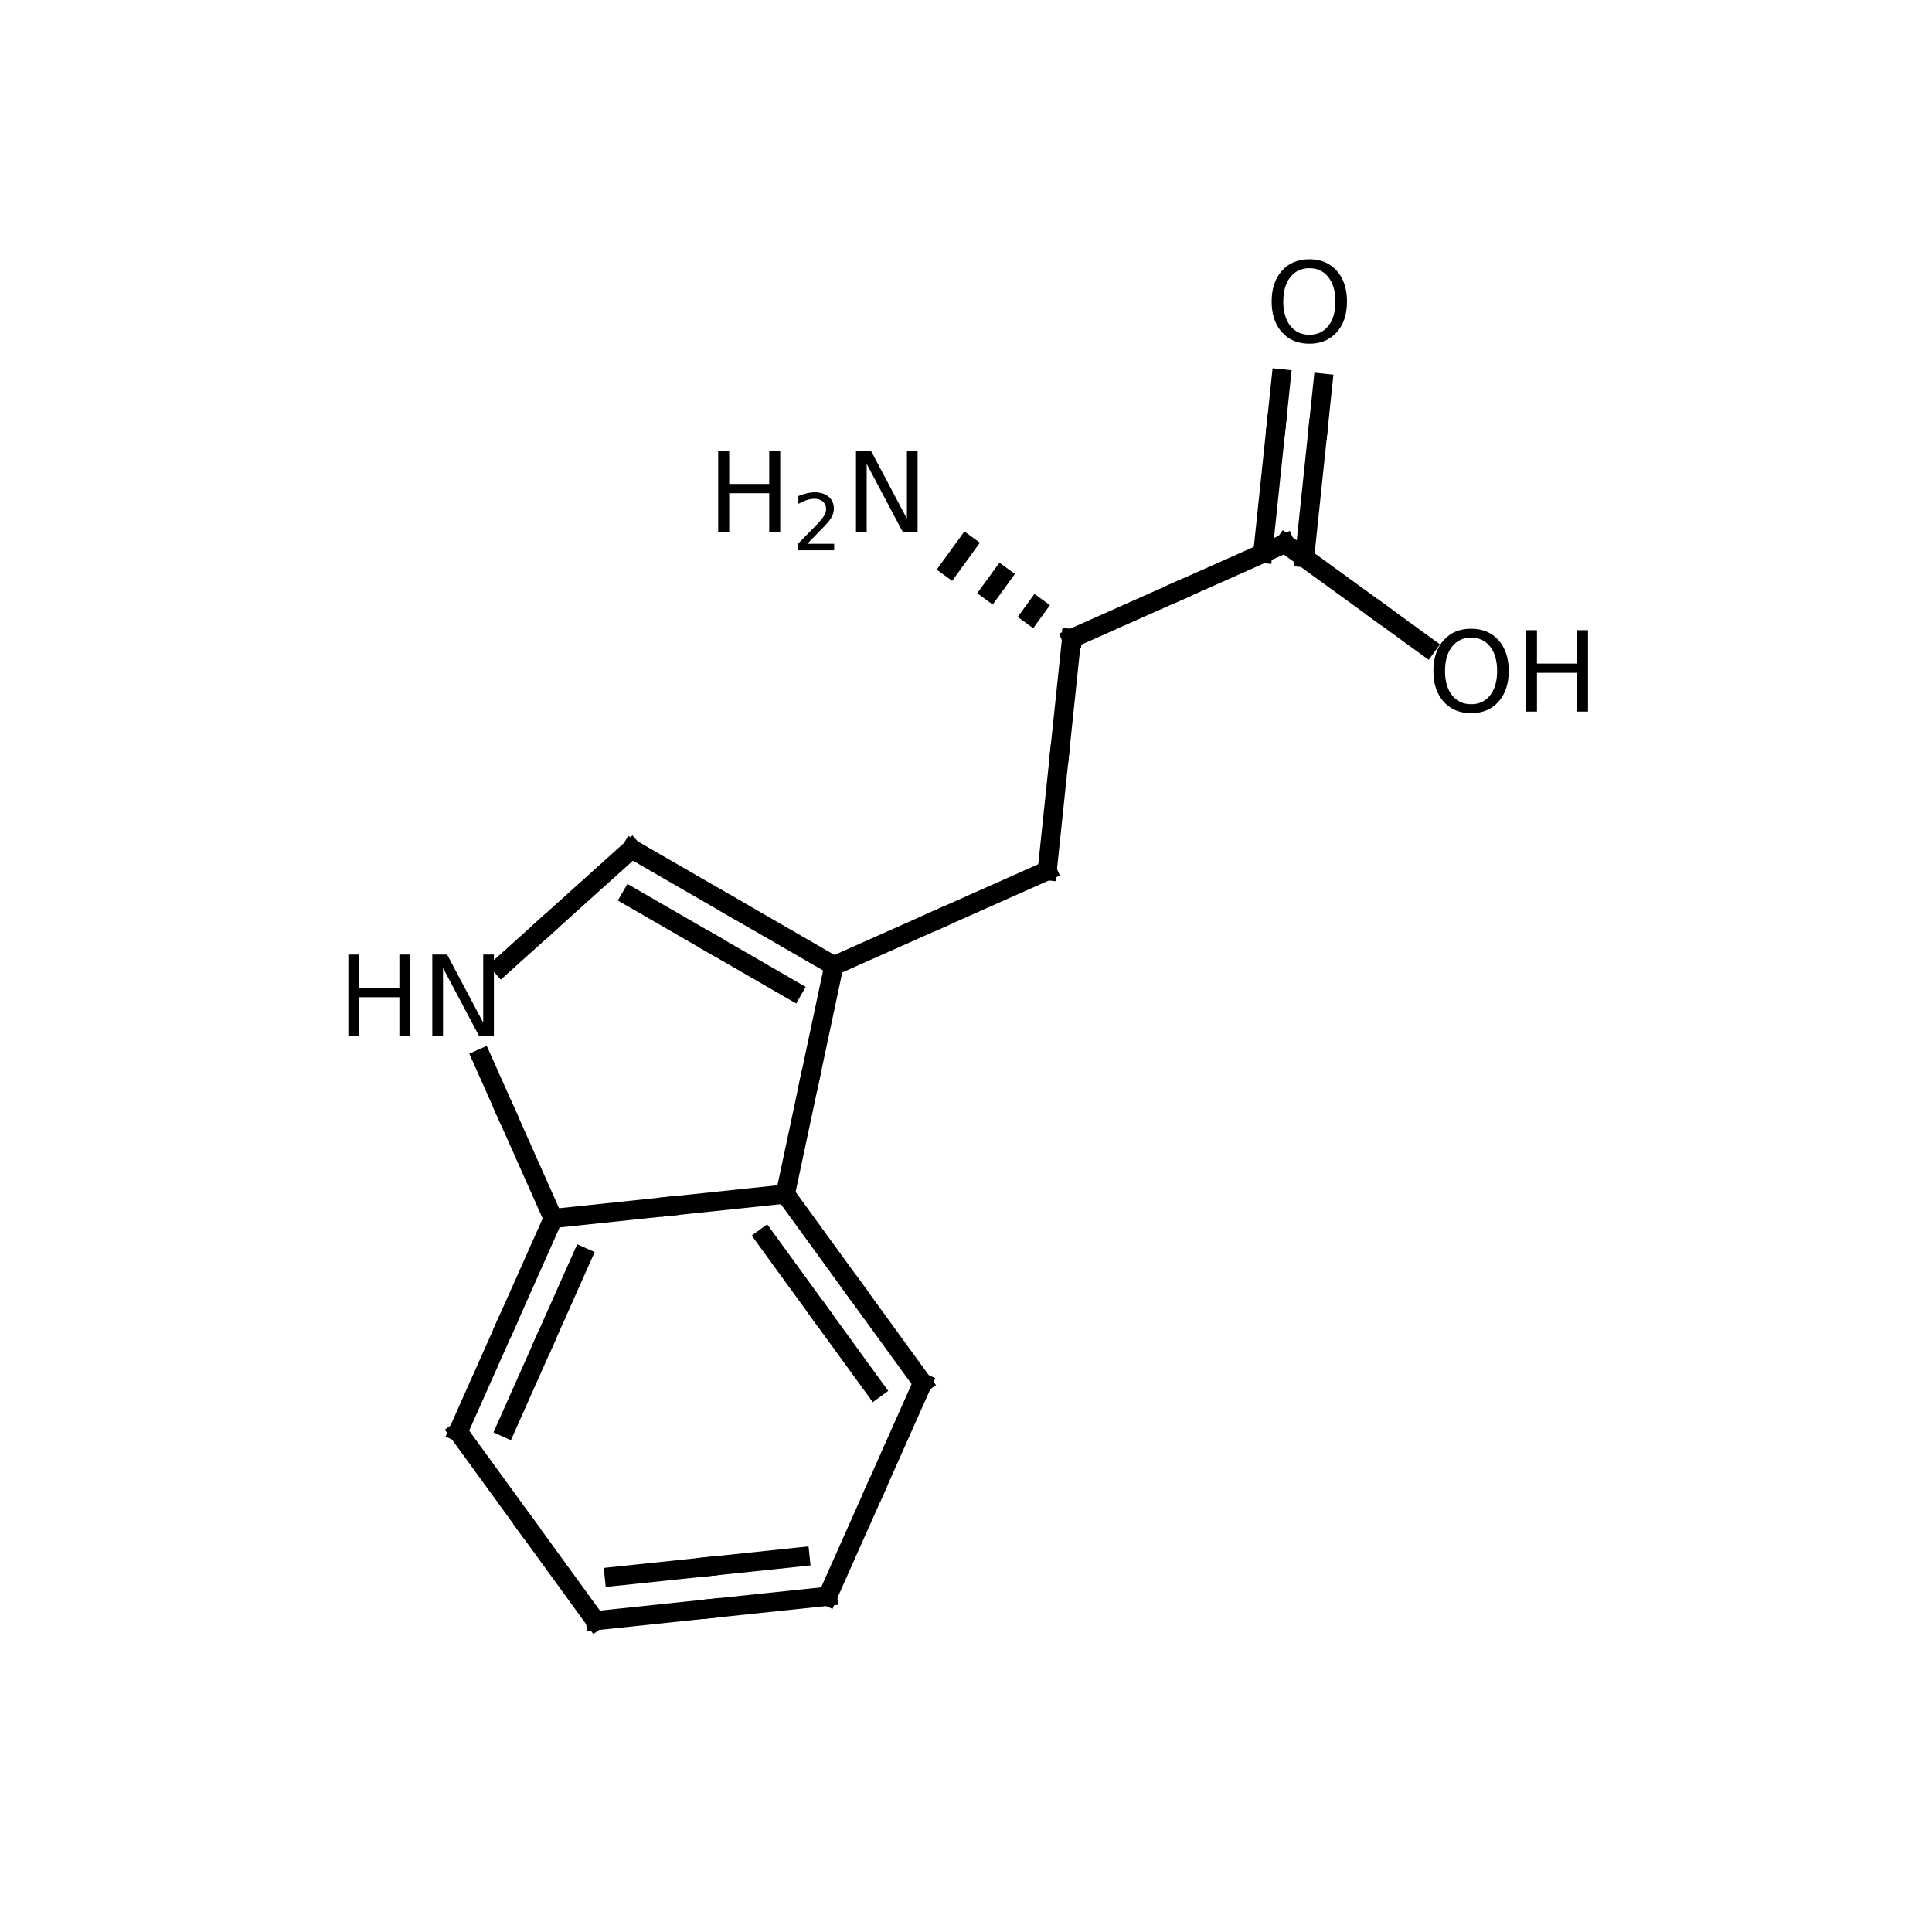
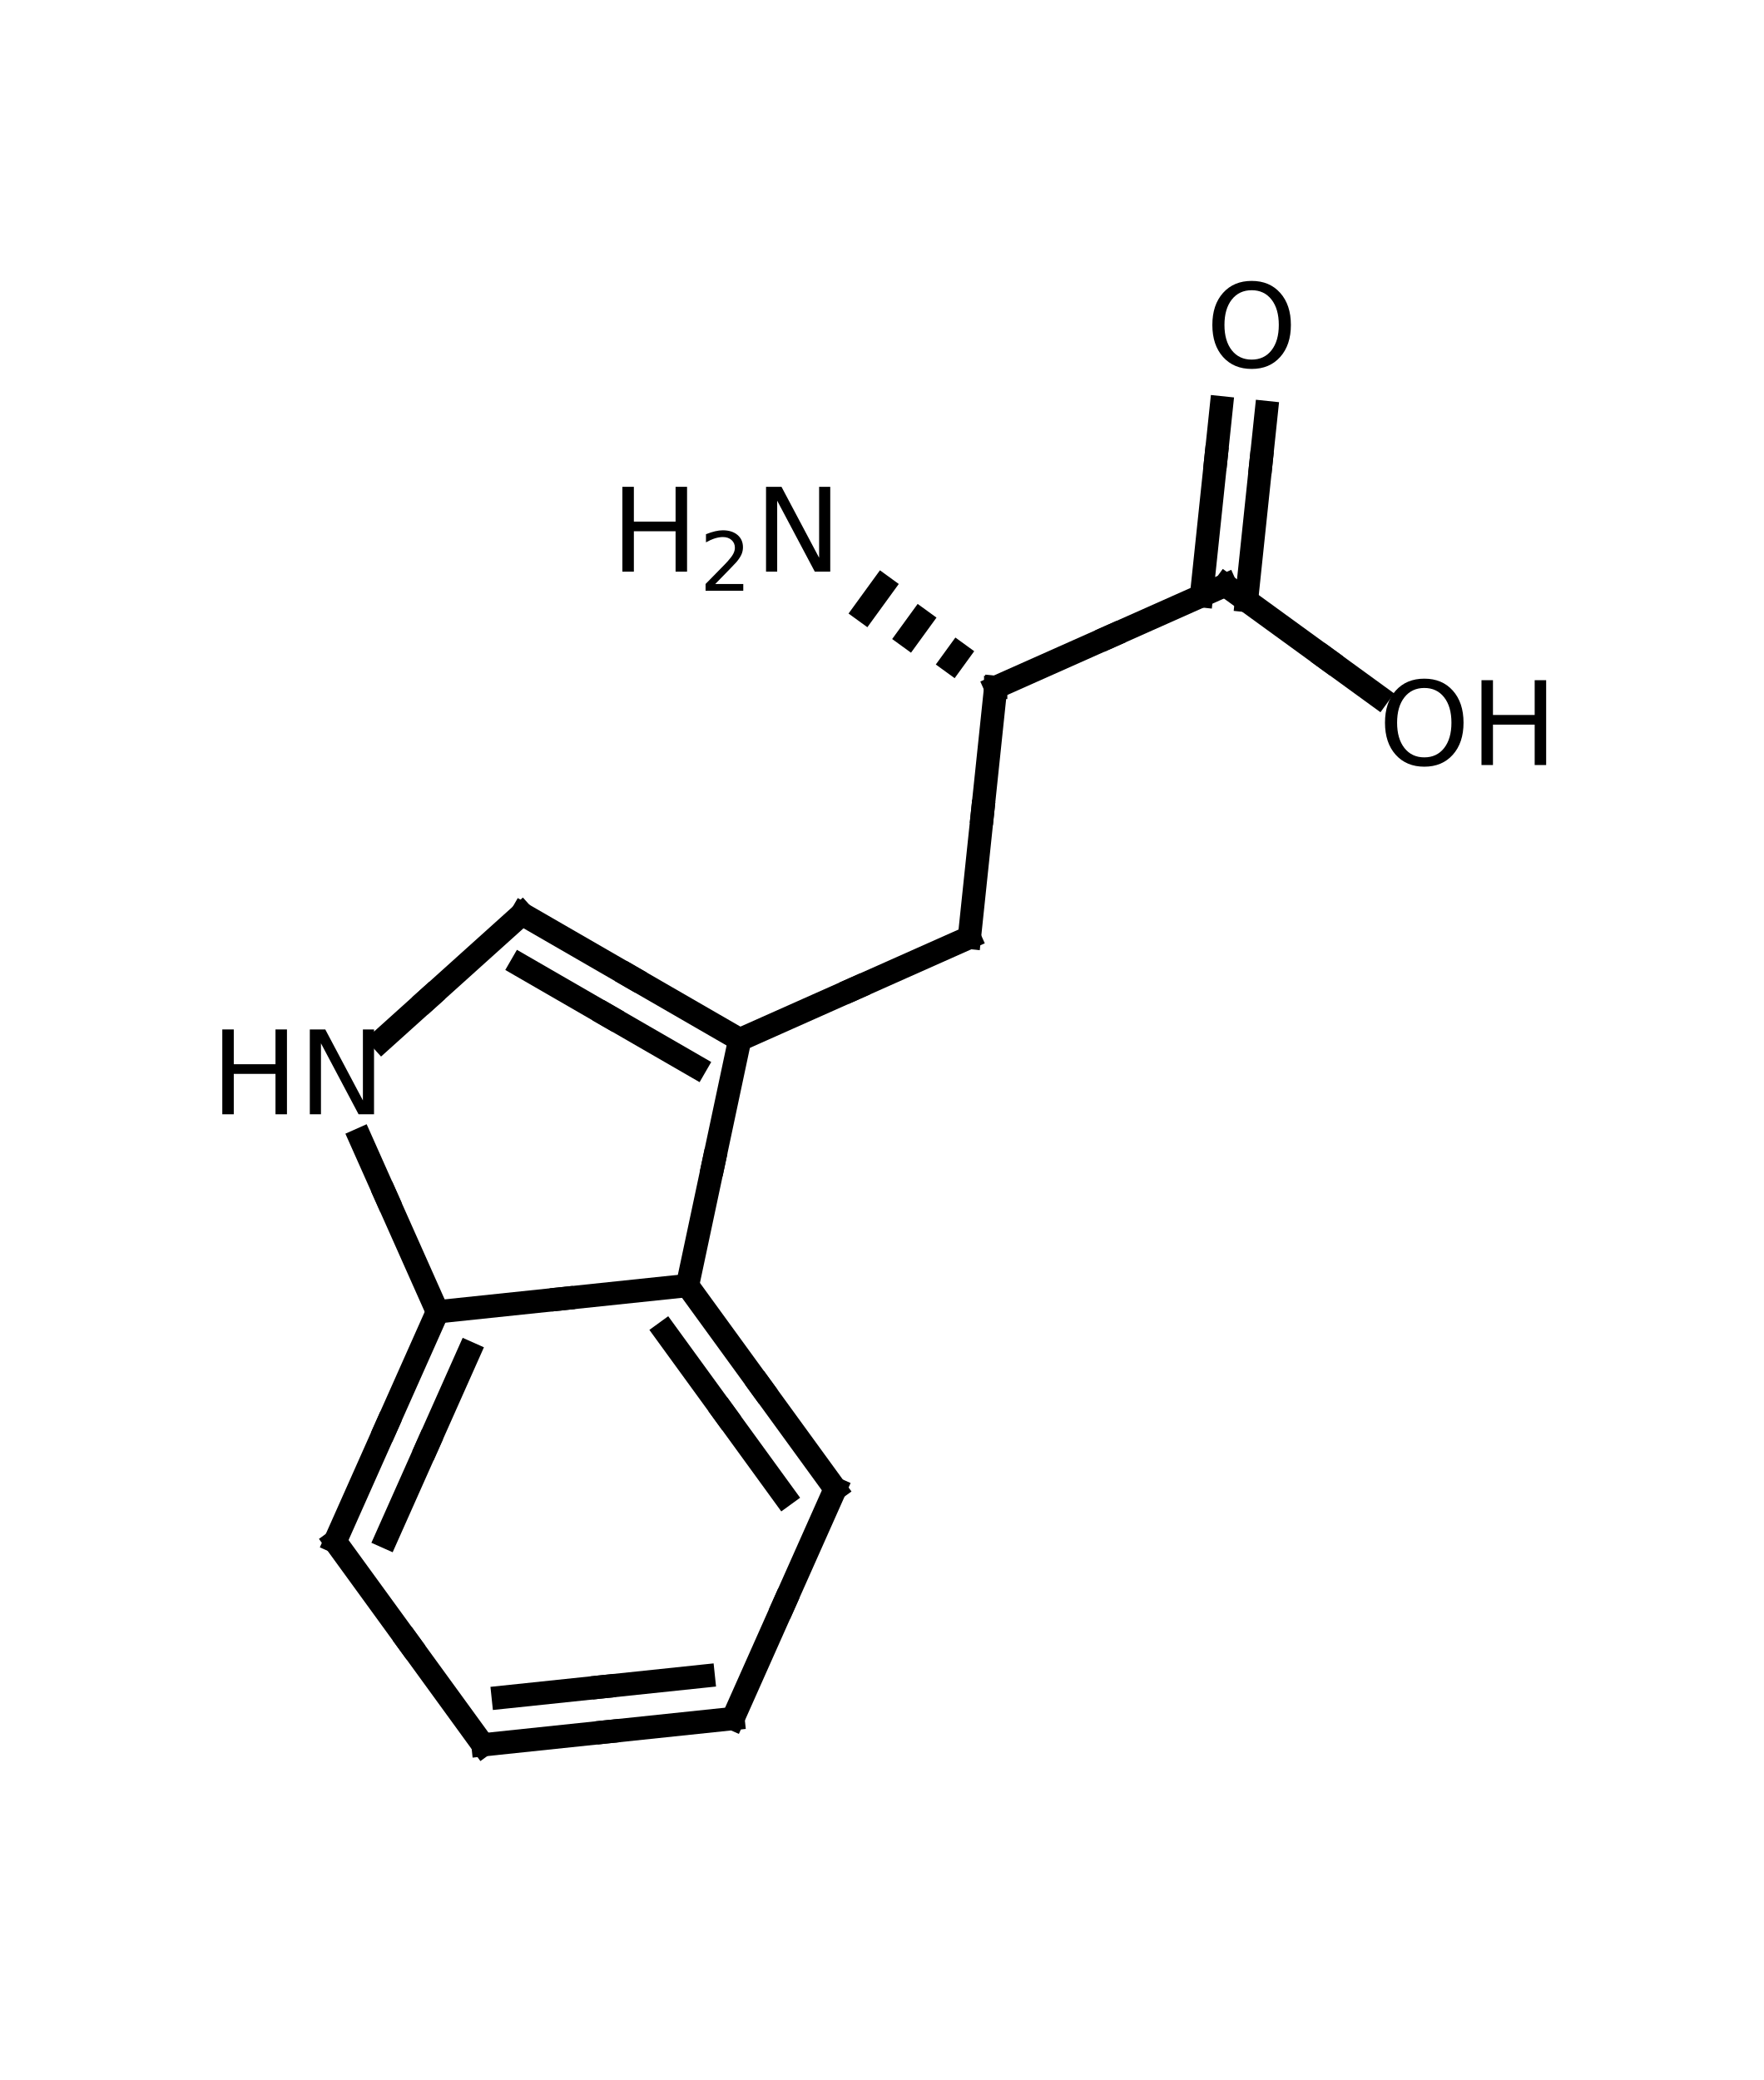
- <svg xmlns="http://www.w3.org/2000/svg" xmlns:xlink="http://www.w3.org/1999/xlink" height="720pt" version="1.1" viewBox="0 0 720 720" width="720pt">
+ <svg xmlns="http://www.w3.org/2000/svg" xmlns:xlink="http://www.w3.org/1999/xlink" height="178.728pt" version="1.1" viewBox="0 0 151.556 178.728" width="151.556pt">
  <defs>
    <style type="text/css">*{stroke-linecap:butt;stroke-linejoin:round;}</style>
  </defs>
  <g id="figure_1">
    <g id="patch_1">
-       <path d="M 0 720  L 720 720  L 720 0  L 0 0  z " style="fill:#ffffff;" />
+       <path d="M 0 178.728  L 151.556 178.728  L 151.556 0  L 0 0  z " style="fill:#ffffff;" />
    </g>
    <g id="axes_1">
      <g id="line2d_1">
-         <path clip-path="url(#pafa5b66a32)" d="M 221.897 603.98  L 265.166 599.432  " style="fill:none;stroke:#000000;stroke-linecap:square;stroke-width:7.133;" />
+         <path clip-path="url(#p3725535397)" d="M 41.496 149.928  L 52.237 148.799  " style="fill:none;stroke:#000000;stroke-linecap:square;stroke-width:2;" />
      </g>
      <g id="line2d_2">
-         <path clip-path="url(#pafa5b66a32)" d="M 308.435 594.884  L 265.166 599.432  " style="fill:none;stroke:#000000;stroke-linecap:square;stroke-width:7.133;" />
+         <path clip-path="url(#p3725535397)" d="M 62.978 147.67  L 52.237 148.799  " style="fill:none;stroke:#000000;stroke-linecap:square;stroke-width:2;" />
      </g>
      <g id="line2d_3">
-         <path clip-path="url(#pafa5b66a32)" d="M 228.913 587.493  L 263.529 583.855  " style="fill:none;stroke:#000000;stroke-linecap:square;stroke-width:7.133;" />
+         <path clip-path="url(#p3725535397)" d="M 43.238 145.835  L 51.831 144.932  " style="fill:none;stroke:#000000;stroke-linecap:square;stroke-width:2;" />
      </g>
      <g id="line2d_4">
-         <path clip-path="url(#pafa5b66a32)" d="M 298.144 580.217  L 263.529 583.855  " style="fill:none;stroke:#000000;stroke-linecap:square;stroke-width:7.133;" />
+         <path clip-path="url(#p3725535397)" d="M 60.423 144.029  L 51.831 144.932  " style="fill:none;stroke:#000000;stroke-linecap:square;stroke-width:2;" />
      </g>
      <g id="line2d_5">
-         <path clip-path="url(#pafa5b66a32)" d="M 170.75 533.583  L 196.324 568.781  " style="fill:none;stroke:#000000;stroke-linecap:square;stroke-width:7.133;" />
+         <path clip-path="url(#p3725535397)" d="M 28.8 132.453  L 35.148 141.19  " style="fill:none;stroke:#000000;stroke-linecap:square;stroke-width:2;" />
      </g>
      <g id="line2d_6">
-         <path clip-path="url(#pafa5b66a32)" d="M 221.897 603.98  L 196.324 568.781  " style="fill:none;stroke:#000000;stroke-linecap:square;stroke-width:7.133;" />
+         <path clip-path="url(#p3725535397)" d="M 41.496 149.928  L 35.148 141.19  " style="fill:none;stroke:#000000;stroke-linecap:square;stroke-width:2;" />
      </g>
      <g id="line2d_7">
-         <path clip-path="url(#pafa5b66a32)" d="M 170.75 533.583  L 188.447 493.837  " style="fill:none;stroke:#000000;stroke-linecap:square;stroke-width:7.133;" />
+         <path clip-path="url(#p3725535397)" d="M 28.8 132.453  L 33.193 122.586  " style="fill:none;stroke:#000000;stroke-linecap:square;stroke-width:2;" />
      </g>
      <g id="line2d_8">
-         <path clip-path="url(#pafa5b66a32)" d="M 206.143 454.091  L 188.447 493.837  " style="fill:none;stroke:#000000;stroke-linecap:square;stroke-width:7.133;" />
+         <path clip-path="url(#p3725535397)" d="M 37.586 112.72  L 33.193 122.586  " style="fill:none;stroke:#000000;stroke-linecap:square;stroke-width:2;" />
      </g>
      <g id="line2d_9">
-         <path clip-path="url(#pafa5b66a32)" d="M 188.598 532.004  L 202.755 500.208  " style="fill:none;stroke:#000000;stroke-linecap:square;stroke-width:7.133;" />
+         <path clip-path="url(#p3725535397)" d="M 33.23 132.061  L 36.745 124.168  " style="fill:none;stroke:#000000;stroke-linecap:square;stroke-width:2;" />
      </g>
      <g id="line2d_10">
-         <path clip-path="url(#pafa5b66a32)" d="M 216.912 468.411  L 202.755 500.208  " style="fill:none;stroke:#000000;stroke-linecap:square;stroke-width:7.133;" />
+         <path clip-path="url(#p3725535397)" d="M 40.259 116.275  L 36.745 124.168  " style="fill:none;stroke:#000000;stroke-linecap:square;stroke-width:2;" />
      </g>
      <g id="line2d_11">
-         <path clip-path="url(#pafa5b66a32)" d="M 206.143 454.091  L 249.412 449.543  " style="fill:none;stroke:#000000;stroke-linecap:square;stroke-width:7.133;" />
+         <path clip-path="url(#p3725535397)" d="M 37.586 112.72  L 48.326 111.591  " style="fill:none;stroke:#000000;stroke-linecap:square;stroke-width:2;" />
      </g>
      <g id="line2d_12">
-         <path clip-path="url(#pafa5b66a32)" d="M 292.681 444.995  L 249.412 449.543  " style="fill:none;stroke:#000000;stroke-linecap:square;stroke-width:7.133;" />
+         <path clip-path="url(#p3725535397)" d="M 59.067 110.462  L 48.326 111.591  " style="fill:none;stroke:#000000;stroke-linecap:square;stroke-width:2;" />
      </g>
      <g id="line2d_13">
-         <path clip-path="url(#pafa5b66a32)" d="M 292.681 444.995  L 318.254 480.194  " style="fill:none;stroke:#000000;stroke-linecap:square;stroke-width:7.133;" />
+         <path clip-path="url(#p3725535397)" d="M 59.067 110.462  L 65.415 119.2  " style="fill:none;stroke:#000000;stroke-linecap:square;stroke-width:2;" />
      </g>
      <g id="line2d_14">
-         <path clip-path="url(#pafa5b66a32)" d="M 343.827 515.392  L 318.254 480.194  " style="fill:none;stroke:#000000;stroke-linecap:square;stroke-width:7.133;" />
+         <path clip-path="url(#p3725535397)" d="M 71.763 127.937  L 65.415 119.2  " style="fill:none;stroke:#000000;stroke-linecap:square;stroke-width:2;" />
      </g>
      <g id="line2d_15">
-         <path clip-path="url(#pafa5b66a32)" d="M 285.124 461.241  L 305.583 489.4  " style="fill:none;stroke:#000000;stroke-linecap:square;stroke-width:7.133;" />
+         <path clip-path="url(#p3725535397)" d="M 57.191 114.495  L 62.27 121.485  " style="fill:none;stroke:#000000;stroke-linecap:square;stroke-width:2;" />
      </g>
      <g id="line2d_16">
-         <path clip-path="url(#pafa5b66a32)" d="M 326.041 517.559  L 305.583 489.4  " style="fill:none;stroke:#000000;stroke-linecap:square;stroke-width:7.133;" />
+         <path clip-path="url(#p3725535397)" d="M 67.348 128.475  L 62.27 121.485  " style="fill:none;stroke:#000000;stroke-linecap:square;stroke-width:2;" />
      </g>
      <g id="line2d_17">
-         <path clip-path="url(#pafa5b66a32)" d="M 308.435 594.884  L 326.131 555.138  " style="fill:none;stroke:#000000;stroke-linecap:square;stroke-width:7.133;" />
+         <path clip-path="url(#p3725535397)" d="M 62.978 147.67  L 67.371 137.803  " style="fill:none;stroke:#000000;stroke-linecap:square;stroke-width:2;" />
      </g>
      <g id="line2d_18">
-         <path clip-path="url(#pafa5b66a32)" d="M 343.827 515.392  L 326.131 555.138  " style="fill:none;stroke:#000000;stroke-linecap:square;stroke-width:7.133;" />
+         <path clip-path="url(#p3725535397)" d="M 71.763 127.937  L 67.371 137.803  " style="fill:none;stroke:#000000;stroke-linecap:square;stroke-width:2;" />
      </g>
      <g id="line2d_19">
-         <path clip-path="url(#pafa5b66a32)" d="M 292.681 444.995  L 301.727 402.438  " style="fill:none;stroke:#000000;stroke-linecap:square;stroke-width:7.133;" />
+         <path clip-path="url(#p3725535397)" d="M 59.067 110.462  L 61.313 99.898  " style="fill:none;stroke:#000000;stroke-linecap:square;stroke-width:2;" />
      </g>
      <g id="line2d_20">
-         <path clip-path="url(#pafa5b66a32)" d="M 310.773 359.882  L 301.727 402.438  " style="fill:none;stroke:#000000;stroke-linecap:square;stroke-width:7.133;" />
+         <path clip-path="url(#p3725535397)" d="M 63.558 89.334  L 61.313 99.898  " style="fill:none;stroke:#000000;stroke-linecap:square;stroke-width:2;" />
      </g>
      <g id="line2d_21">
-         <path clip-path="url(#pafa5b66a32)" d="M 235.415 316.374  L 273.094 338.128  " style="fill:none;stroke:#000000;stroke-linecap:square;stroke-width:7.133;" />
+         <path clip-path="url(#p3725535397)" d="M 44.852 78.534  L 54.205 83.934  " style="fill:none;stroke:#000000;stroke-linecap:square;stroke-width:2;" />
      </g>
      <g id="line2d_22">
-         <path clip-path="url(#pafa5b66a32)" d="M 310.773 359.882  L 273.094 338.128  " style="fill:none;stroke:#000000;stroke-linecap:square;stroke-width:7.133;" />
+         <path clip-path="url(#p3725535397)" d="M 63.558 89.334  L 54.205 83.934  " style="fill:none;stroke:#000000;stroke-linecap:square;stroke-width:2;" />
      </g>
      <g id="line2d_23">
-         <path clip-path="url(#pafa5b66a32)" d="M 235.12 334.289  L 265.263 351.692  " style="fill:none;stroke:#000000;stroke-linecap:square;stroke-width:7.133;" />
+         <path clip-path="url(#p3725535397)" d="M 44.779 82.981  L 52.261 87.301  " style="fill:none;stroke:#000000;stroke-linecap:square;stroke-width:2;" />
      </g>
      <g id="line2d_24">
-         <path clip-path="url(#pafa5b66a32)" d="M 295.406 369.095  L 265.263 351.692  " style="fill:none;stroke:#000000;stroke-linecap:square;stroke-width:7.133;" />
+         <path clip-path="url(#p3725535397)" d="M 59.743 91.621  L 52.261 87.301  " style="fill:none;stroke:#000000;stroke-linecap:square;stroke-width:2;" />
      </g>
      <g id="line2d_25">
-         <path clip-path="url(#pafa5b66a32)" d="M 186.917 360.042  L 203.083 345.486  " style="fill:none;stroke:#000000;stroke-linecap:square;stroke-width:7.133;" />
+         <path clip-path="url(#p3725535397)" d="M 32.813 89.374  L 36.826 85.761  " style="fill:none;stroke:#000000;stroke-linecap:square;stroke-width:2;" />
      </g>
      <g id="line2d_26">
-         <path clip-path="url(#pafa5b66a32)" d="M 235.415 316.374  L 203.083 345.486  " style="fill:none;stroke:#000000;stroke-linecap:square;stroke-width:7.133;" />
+         <path clip-path="url(#p3725535397)" d="M 44.852 78.534  L 36.826 85.761  " style="fill:none;stroke:#000000;stroke-linecap:square;stroke-width:2;" />
      </g>
      <g id="line2d_27">
-         <path clip-path="url(#pafa5b66a32)" d="M 179.599 394.472  L 188.447 414.345  " style="fill:none;stroke:#000000;stroke-linecap:square;stroke-width:7.133;" />
+         <path clip-path="url(#p3725535397)" d="M 30.996 97.921  L 33.193 102.854  " style="fill:none;stroke:#000000;stroke-linecap:square;stroke-width:2;" />
      </g>
      <g id="line2d_28">
-         <path clip-path="url(#pafa5b66a32)" d="M 206.143 454.091  L 188.447 414.345  " style="fill:none;stroke:#000000;stroke-linecap:square;stroke-width:7.133;" />
+         <path clip-path="url(#p3725535397)" d="M 37.586 112.72  L 33.193 102.854  " style="fill:none;stroke:#000000;stroke-linecap:square;stroke-width:2;" />
      </g>
      <g id="line2d_29">
-         <path clip-path="url(#pafa5b66a32)" d="M 310.773 359.882  L 350.519 342.185  " style="fill:none;stroke:#000000;stroke-linecap:square;stroke-width:7.133;" />
+         <path clip-path="url(#p3725535397)" d="M 63.558 89.334  L 73.424 84.942  " style="fill:none;stroke:#000000;stroke-linecap:square;stroke-width:2;" />
      </g>
      <g id="line2d_30">
-         <path clip-path="url(#pafa5b66a32)" d="M 390.265 324.489  L 350.519 342.185  " style="fill:none;stroke:#000000;stroke-linecap:square;stroke-width:7.133;" />
+         <path clip-path="url(#p3725535397)" d="M 83.291 80.549  L 73.424 84.942  " style="fill:none;stroke:#000000;stroke-linecap:square;stroke-width:2;" />
      </g>
      <g id="line2d_31">
-         <path clip-path="url(#pafa5b66a32)" d="M 390.265 324.489  L 394.813 281.22  " style="fill:none;stroke:#000000;stroke-linecap:square;stroke-width:7.133;" />
+         <path clip-path="url(#p3725535397)" d="M 83.291 80.549  L 84.42 69.808  " style="fill:none;stroke:#000000;stroke-linecap:square;stroke-width:2;" />
      </g>
      <g id="line2d_32">
-         <path clip-path="url(#pafa5b66a32)" d="M 399.361 237.951  L 394.813 281.22  " style="fill:none;stroke:#000000;stroke-linecap:square;stroke-width:7.133;" />
+         <path clip-path="url(#p3725535397)" d="M 85.548 59.067  L 84.42 69.808  " style="fill:none;stroke:#000000;stroke-linecap:square;stroke-width:2;" />
      </g>
      <g id="line2d_33">
-         <path clip-path="url(#pafa5b66a32)" d="M 399.361 237.951  L 439.107 220.255  " style="fill:none;stroke:#000000;stroke-linecap:square;stroke-width:7.133;" />
+         <path clip-path="url(#p3725535397)" d="M 85.548 59.067  L 95.415 54.674  " style="fill:none;stroke:#000000;stroke-linecap:square;stroke-width:2;" />
      </g>
      <g id="line2d_34">
-         <path clip-path="url(#pafa5b66a32)" d="M 478.853 202.559  L 439.107 220.255  " style="fill:none;stroke:#000000;stroke-linecap:square;stroke-width:7.133;" />
+         <path clip-path="url(#p3725535397)" d="M 105.281 50.282  L 95.415 54.674  " style="fill:none;stroke:#000000;stroke-linecap:square;stroke-width:2;" />
      </g>
      <g id="line2d_35">
-         <path clip-path="url(#pafa5b66a32)" d="M 486.169 207.874  L 491.189 160.108  " style="fill:none;stroke:#000000;stroke-linecap:square;stroke-width:7.133;" />
+         <path clip-path="url(#p3725535397)" d="M 107.097 51.601  L 108.343 39.744  " style="fill:none;stroke:#000000;stroke-linecap:square;stroke-width:2;" />
      </g>
      <g id="line2d_36">
-         <path clip-path="url(#pafa5b66a32)" d="M 493.008 142.8  L 491.189 160.108  " style="fill:none;stroke:#000000;stroke-linecap:square;stroke-width:7.133;" />
+         <path clip-path="url(#p3725535397)" d="M 108.795 35.448  L 108.343 39.744  " style="fill:none;stroke:#000000;stroke-linecap:square;stroke-width:2;" />
      </g>
      <g id="line2d_37">
-         <path clip-path="url(#pafa5b66a32)" d="M 470.592 206.237  L 475.612 158.471  " style="fill:none;stroke:#000000;stroke-linecap:square;stroke-width:7.133;" />
+         <path clip-path="url(#p3725535397)" d="M 103.23 51.195  L 104.477 39.338  " style="fill:none;stroke:#000000;stroke-linecap:square;stroke-width:2;" />
      </g>
      <g id="line2d_38">
-         <path clip-path="url(#pafa5b66a32)" d="M 477.431 141.163  L 475.612 158.471  " style="fill:none;stroke:#000000;stroke-linecap:square;stroke-width:7.133;" />
+         <path clip-path="url(#p3725535397)" d="M 104.928 35.041  L 104.477 39.338  " style="fill:none;stroke:#000000;stroke-linecap:square;stroke-width:2;" />
      </g>
      <g id="line2d_39">
-         <path clip-path="url(#pafa5b66a32)" d="M 478.853 202.559  L 514.051 228.132  " style="fill:none;stroke:#000000;stroke-linecap:square;stroke-width:7.133;" />
+         <path clip-path="url(#p3725535397)" d="M 105.281 50.282  L 114.018 56.63  " style="fill:none;stroke:#000000;stroke-linecap:square;stroke-width:2;" />
      </g>
      <g id="line2d_40">
-         <path clip-path="url(#pafa5b66a32)" d="M 531.65 240.918  L 514.051 228.132  " style="fill:none;stroke:#000000;stroke-linecap:square;stroke-width:7.133;" />
+         <path clip-path="url(#p3725535397)" d="M 118.387 59.804  L 114.018 56.63  " style="fill:none;stroke:#000000;stroke-linecap:square;stroke-width:2;" />
      </g>
      <g id="line2d_41">
-         <path clip-path="url(#pafa5b66a32)" d="M 354.054 211.487  L 360.191 203.039  " style="fill:none;stroke:#000000;stroke-linecap:square;stroke-width:7.133;" />
+         <path clip-path="url(#p3725535397)" d="M 74.302 52.498  L 75.825 50.401  " style="fill:none;stroke:#000000;stroke-linecap:square;stroke-width:2;" />
      </g>
      <g id="line2d_42">
-         <path clip-path="url(#pafa5b66a32)" d="M 399.361 237.951  L 399.361 237.951  " style="fill:none;stroke:#000000;stroke-linecap:square;stroke-width:7.133;" />
+         <path clip-path="url(#p3725535397)" d="M 85.548 59.067  L 85.548 59.067  " style="fill:none;stroke:#000000;stroke-linecap:square;stroke-width:2;" />
      </g>
      <g id="line2d_43">
-         <path clip-path="url(#pafa5b66a32)" d="M 384.258 229.13  L 386.304 226.314  " style="fill:none;stroke:#000000;stroke-linecap:square;stroke-width:7.133;" />
+         <path clip-path="url(#p3725535397)" d="M 81.8 56.877  L 82.307 56.178  " style="fill:none;stroke:#000000;stroke-linecap:square;stroke-width:2;" />
      </g>
      <g id="line2d_44">
-         <path clip-path="url(#pafa5b66a32)" d="M 369.156 220.308  L 373.248 214.677  " style="fill:none;stroke:#000000;stroke-linecap:square;stroke-width:7.133;" />
+         <path clip-path="url(#p3725535397)" d="M 78.051 54.688  L 79.066 53.29  " style="fill:none;stroke:#000000;stroke-linecap:square;stroke-width:2;" />
      </g>
      <g id="text_1">
-         <g transform="translate(125.7335 386.08)scale(0.41609 -0.41609)">
+         <g transform="translate(18.11844 95.74697)scale(0.1 -0.1)">
          <defs>
            <path d="M 628 4666  L 1259 4666  L 1259 2753  L 3553 2753  L 3553 4666  L 4184 4666  L 4184 0  L 3553 0  L 3553 2222  L 1259 2222  L 1259 0  L 628 0  L 628 4666  z " id="DejaVuSans-48" transform="scale(0.015625)" />
            <path d="M 628 4666  L 1478 4666  L 3547 763  L 3547 4666  L 4159 4666  L 4159 0  L 3309 0  L 1241 3903  L 1241 0  L 628 0  L 628 4666  z " id="DejaVuSans-4e" transform="scale(0.015625)" />
          </defs>
          <use xlink:href="#DejaVuSans-48" />
          <use x="75.195" xlink:href="#DejaVuSans-4e" />
        </g>
      </g>
      <g id="text_2">
-         <g transform="translate(471.5713 127.5017)scale(0.41609 -0.41609)">
+         <g transform="translate(103.6029 31.55937)scale(0.1 -0.1)">
          <defs>
            <path d="M 2522 4238  Q 1834 4238 1429 3725  Q 1025 3213 1025 2328  Q 1025 1447 1429 934  Q 1834 422 2522 422  Q 3209 422 3611 934  Q 4013 1447 4013 2328  Q 4013 3213 3611 3725  Q 3209 4238 2522 4238  z M 2522 4750  Q 3503 4750 4090 4092  Q 4678 3434 4678 2328  Q 4678 1225 4090 567  Q 3503 -91 2522 -91  Q 1538 -91 948 565  Q 359 1222 359 2328  Q 359 3434 948 4092  Q 1538 4750 2522 4750  z " id="DejaVuSans-4f" transform="scale(0.015625)" />
          </defs>
          <use xlink:href="#DejaVuSans-4f" />
        </g>
      </g>
      <g id="text_3">
-         <g transform="translate(531.8465 265.1864)scale(0.41609 -0.41609)">
+         <g transform="translate(118.4358 65.73721)scale(0.1 -0.1)">
          <use xlink:href="#DejaVuSans-4f" />
          <use x="78.711" xlink:href="#DejaVuSans-48" />
        </g>
      </g>
      <g id="text_4">
-         <g transform="translate(263.5648 198.2862)scale(0.41609 -0.41609)">
+         <g transform="translate(52.49371 49.1304)scale(0.1 -0.1)">
          <defs>
            <path d="M 1228 531  L 3431 531  L 3431 0  L 469 0  L 469 531  Q 828 903 1448 1529  Q 2069 2156 2228 2338  Q 2531 2678 2651 2914  Q 2772 3150 2772 3378  Q 2772 3750 2511 3984  Q 2250 4219 1831 4219  Q 1534 4219 1204 4116  Q 875 4013 500 3803  L 500 4441  Q 881 4594 1212 4672  Q 1544 4750 1819 4750  Q 2544 4750 2975 4387  Q 3406 4025 3406 3419  Q 3406 3131 3298 2873  Q 3191 2616 2906 2266  Q 2828 2175 2409 1742  Q 1991 1309 1228 531  z " id="DejaVuSans-32" transform="scale(0.015625)" />
          </defs>
          <use transform="translate(0 0.09375)" xlink:href="#DejaVuSans-48" />
          <use transform="translate(76.15234 -16.3125)scale(0.7)" xlink:href="#DejaVuSans-32" />
          <use transform="translate(123.4229 0.09375)" xlink:href="#DejaVuSans-4e" />
        </g>
      </g>
    </g>
  </g>
  <defs>
-     <clipPath id="pafa5b66a32">
-       <rect height="720" width="610.539" x="54.73" y="0" />
+     <clipPath id="p3725535397">
+       <rect height="178.728" width="151.556" x="0" y="0" />
    </clipPath>
  </defs>
</svg>
